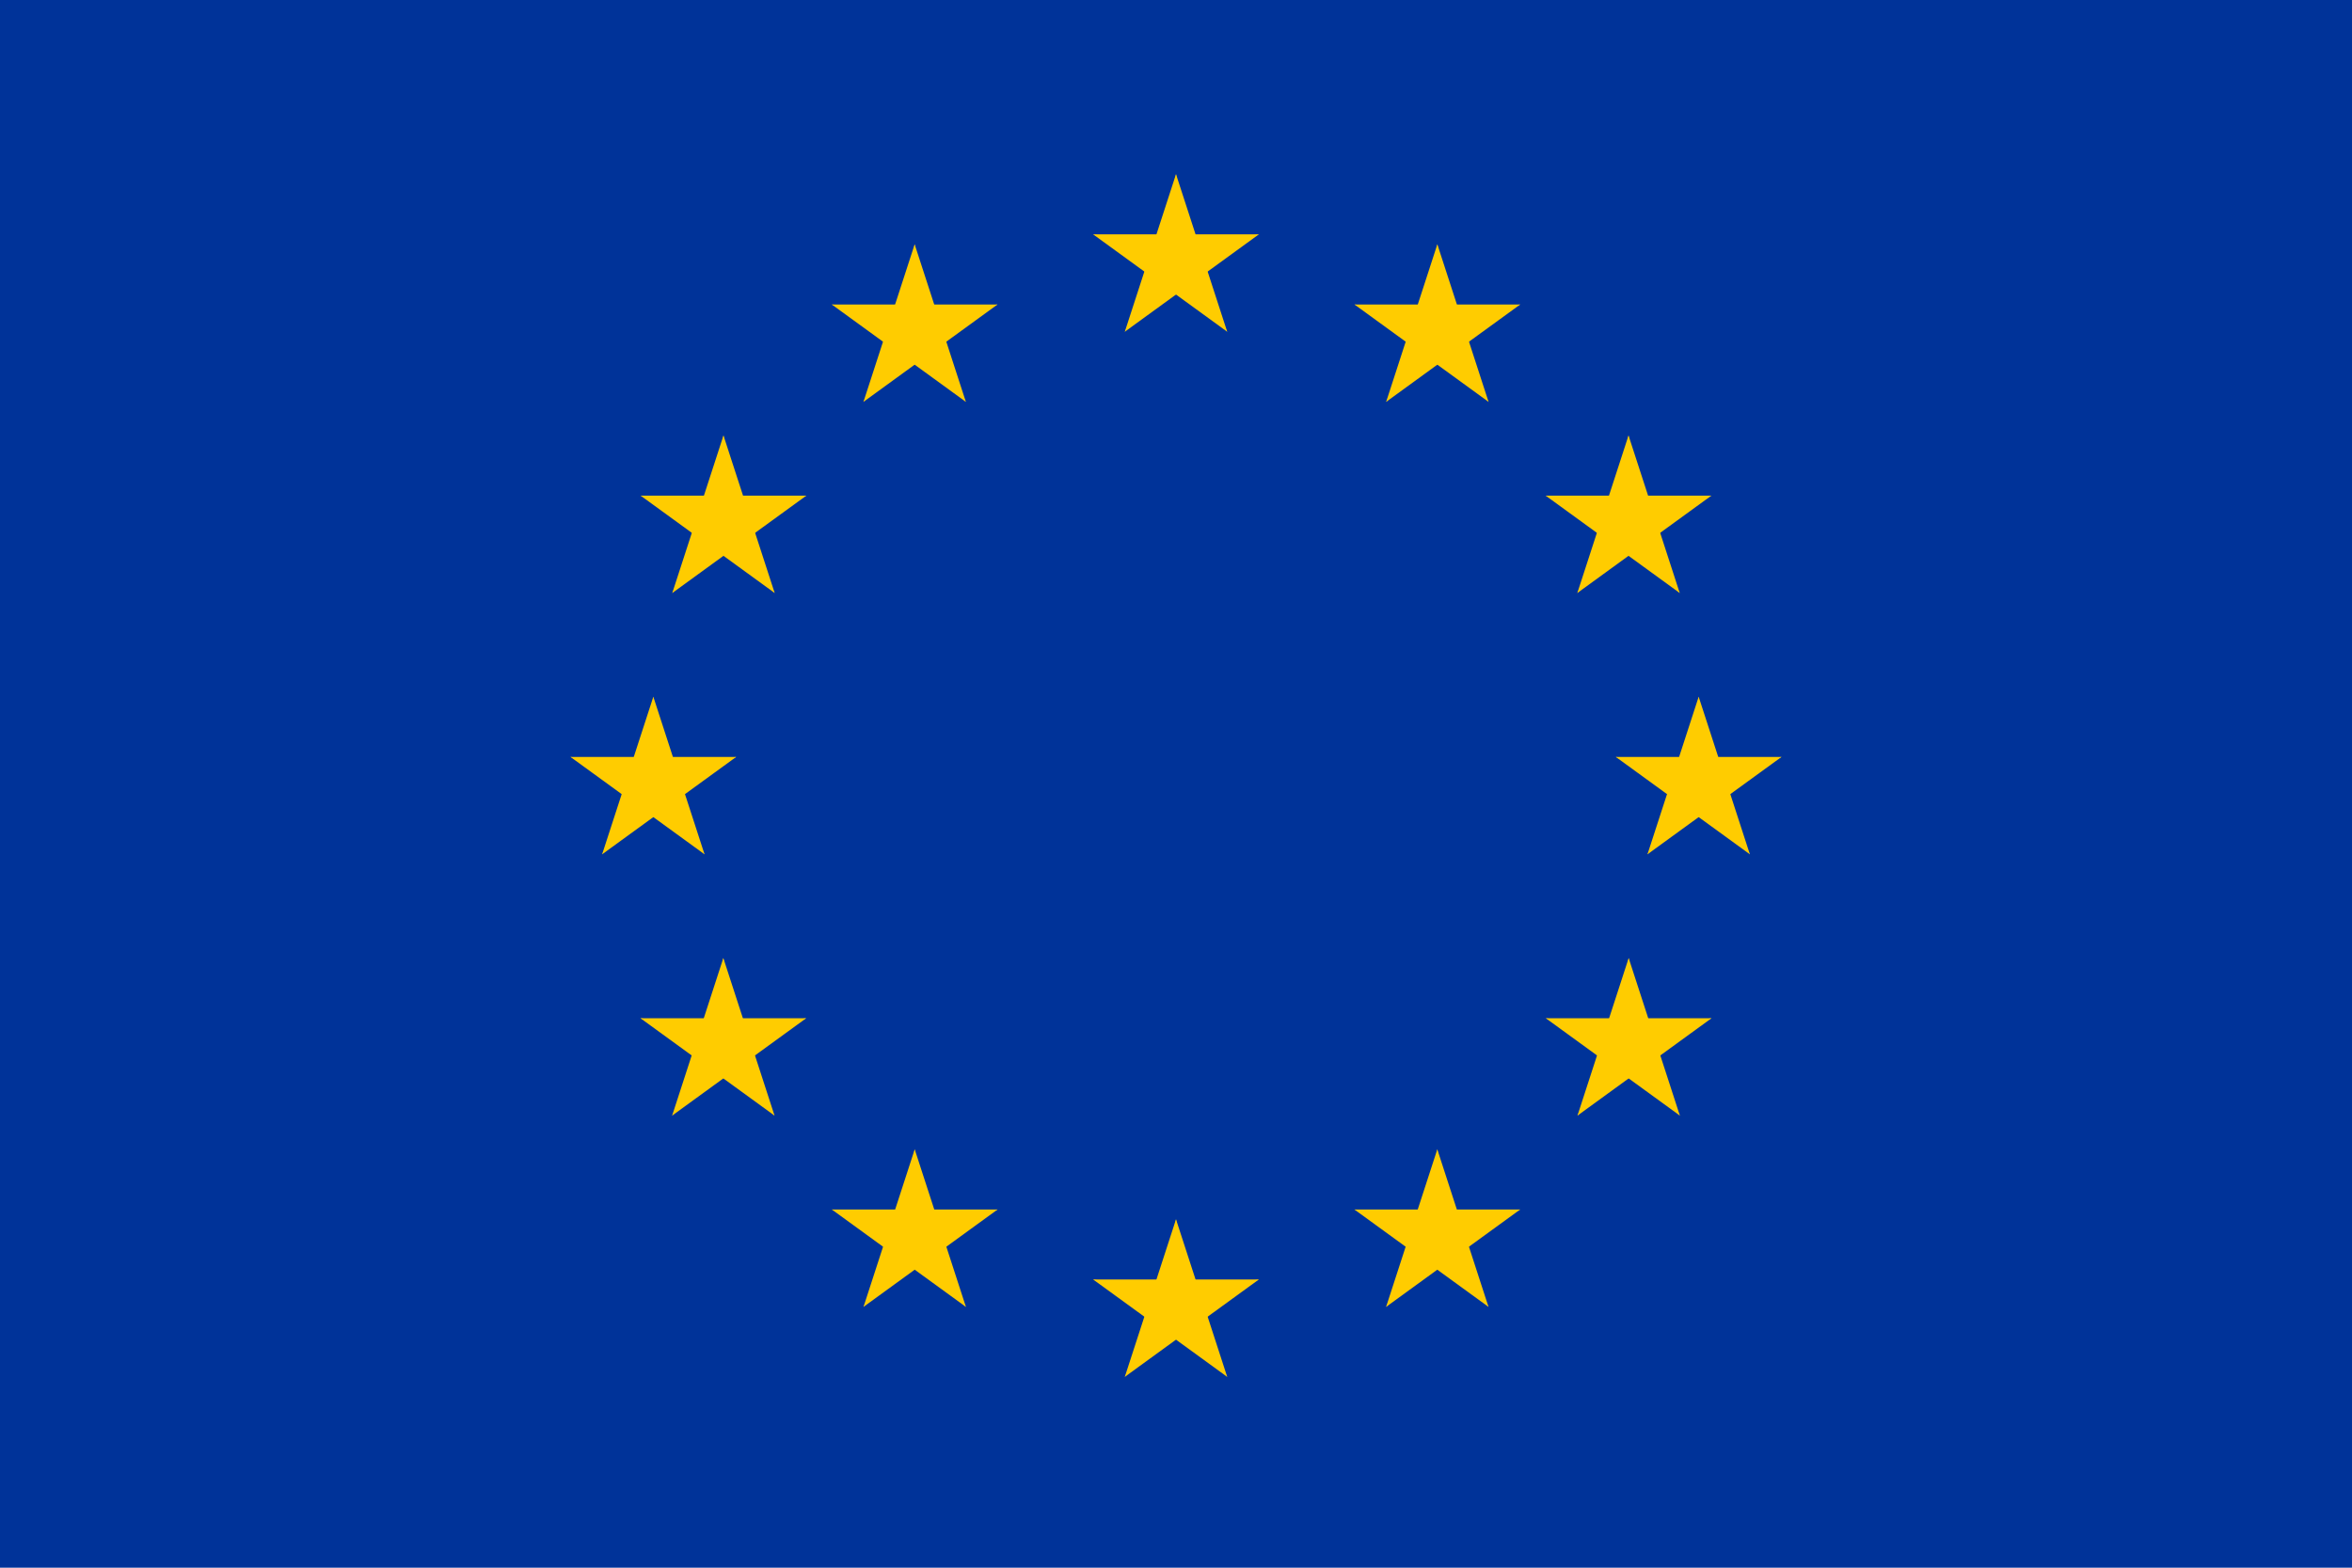
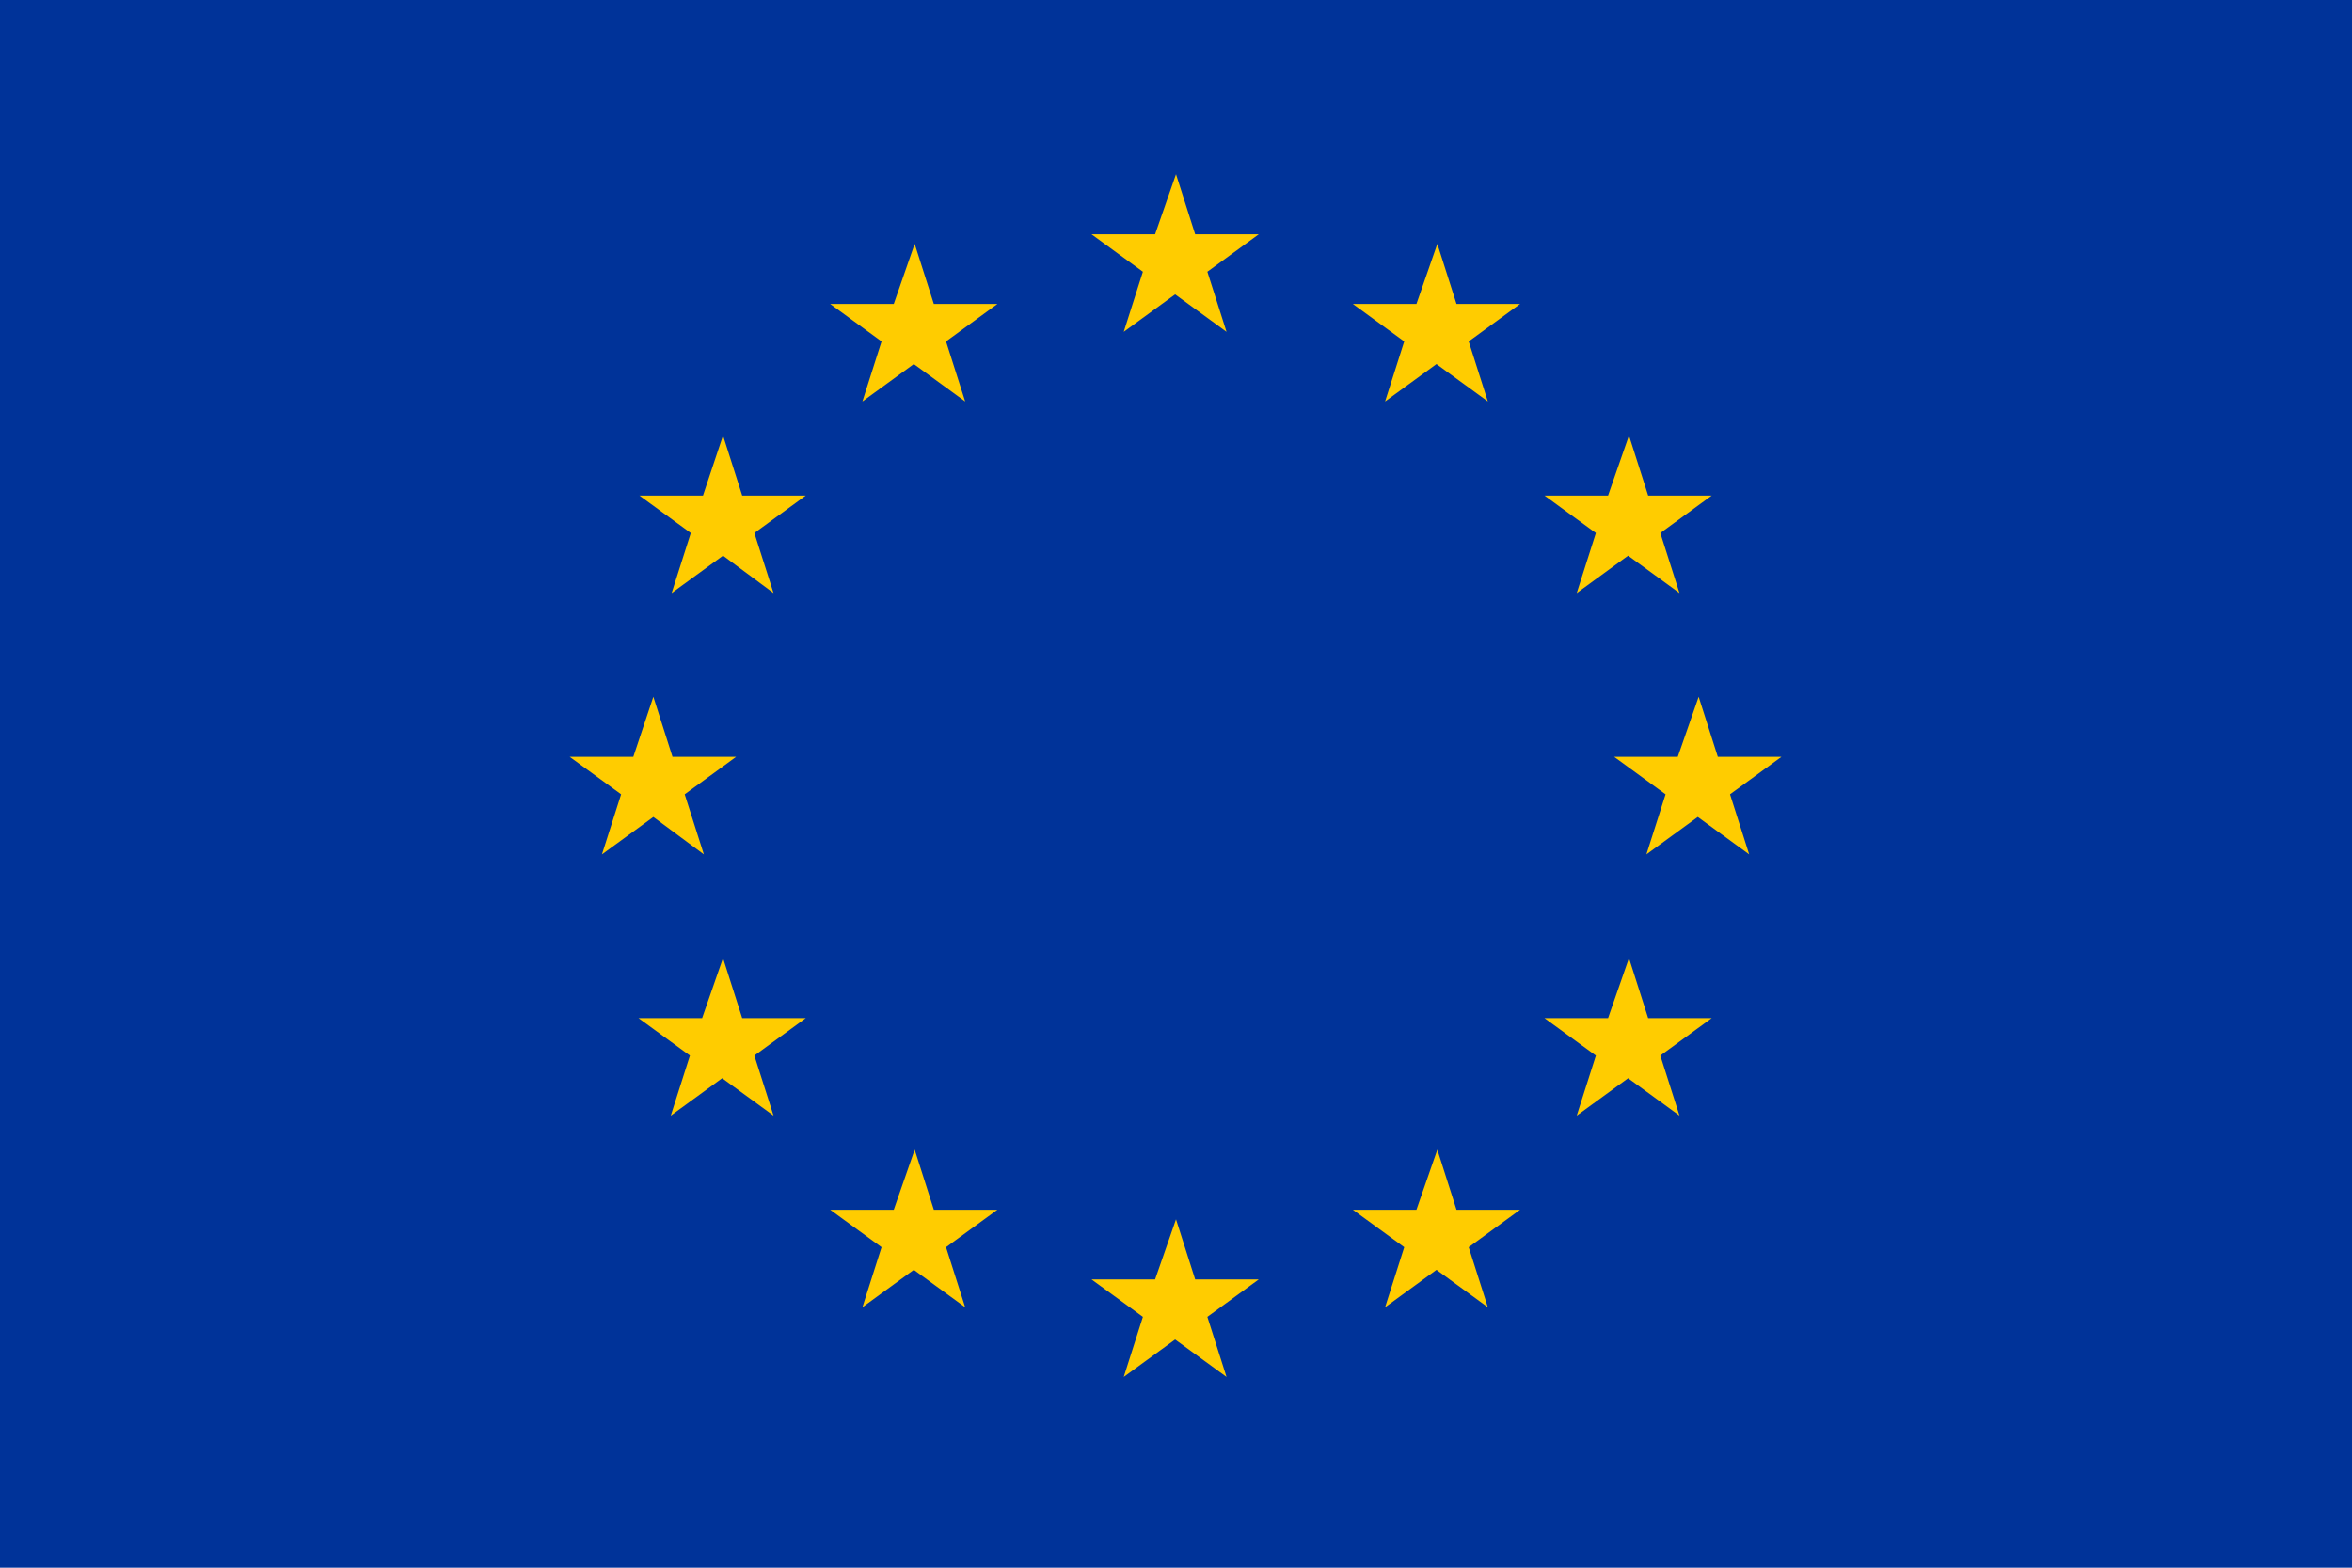
- <svg xmlns="http://www.w3.org/2000/svg" xmlns:xlink="http://www.w3.org/1999/xlink" width="810" height="540">
-   <defs>
-     <g id="d">
-       <g id="b">
-         <path id="a" d="M0 0v1h.5z" transform="rotate(18 3.157 -.5)" />
-         <use xlink:href="#a" transform="scale(-1 1)" />
-       </g>
-       <g id="c">
-         <use xlink:href="#b" transform="rotate(72)" />
-         <use xlink:href="#b" transform="rotate(144)" />
-       </g>
-       <use xlink:href="#c" transform="scale(-1 1)" />
-     </g>
-   </defs>
-   <path fill="#039" d="M0 0h810v540H0z" />
-   <g fill="#fc0" transform="matrix(30 0 0 30 405 270)">
-     <use xlink:href="#d" y="-6" />
-     <use xlink:href="#d" y="6" />
-     <g id="e">
-       <use xlink:href="#d" x="-6" />
-       <use xlink:href="#d" transform="rotate(-144 -2.344 -2.11)" />
-       <use xlink:href="#d" transform="rotate(144 -2.11 -2.344)" />
-       <use xlink:href="#d" transform="rotate(72 -4.663 -2.076)" />
-       <use xlink:href="#d" transform="rotate(72 -5.076 .534)" />
-     </g>
-     <use xlink:href="#e" transform="scale(-1 1)" />
+ <svg xmlns="http://www.w3.org/2000/svg" viewBox="0 0 270 180">
+   <path fill="#039" d="M0 0h270v180H0z" />
+   <g fill="#FC0">
+     <path d="m135 20 2.2 6.9h7.3l-5.9 4.3 2.2 6.9-5.9-4.3-5.9 4.3 2.2-6.9-5.9-4.3h7.3L135 20zM187 110l2.2 6.9h7.3l-5.9 4.3 2.2 6.9-5.9-4.3-5.9 4.3 2.2-6.9-5.9-4.3h7.3l2.4-6.9zM135 140l2.2 6.9h7.3l-5.9 4.3 2.2 6.9-5.9-4.3-5.9 4.3 2.2-6.9-5.9-4.3h7.3l2.4-6.9zM195 80l2.2 6.9h7.3l-5.9 4.3 2.2 6.9-5.9-4.3-5.9 4.3 2.2-6.9-5.9-4.3h7.3L195 80zM75 80l2.2 6.9h7.3l-5.9 4.3 2.2 6.9-5.8-4.3-5.9 4.3 2.2-6.9-5.9-4.3h7.3L75 80zM165 28l2.2 6.9h7.3l-5.9 4.3 2.2 6.9-5.9-4.3-5.9 4.3 2.2-6.9-5.9-4.3h7.3L165 28zM105 28l2.2 6.9h7.3l-5.9 4.3 2.2 6.9-5.9-4.3-5.9 4.3 2.2-6.9-5.9-4.3h7.3L105 28zM105 132l2.2 6.9h7.3l-5.9 4.3 2.2 6.9-5.9-4.3-5.9 4.3 2.2-6.9-5.9-4.3h7.3l2.4-6.9zM165 132l2.2 6.9h7.3l-5.9 4.3 2.2 6.9-5.9-4.3-5.9 4.3 2.2-6.9-5.9-4.3h7.3l2.4-6.9zM187 50l2.2 6.9h7.3l-5.9 4.3 2.2 6.9-5.9-4.3-5.9 4.3 2.2-6.9-5.9-4.3h7.3L187 50zM83 50l2.2 6.9h7.3l-5.9 4.3 2.2 6.9-5.8-4.3-5.9 4.3 2.2-6.9-5.9-4.3h7.3L83 50zM83 110l2.2 6.9h7.3l-5.9 4.3 2.2 6.9-5.9-4.3-5.9 4.3 2.2-6.9-5.9-4.3h7.3L83 110z" />
  </g>
</svg>
